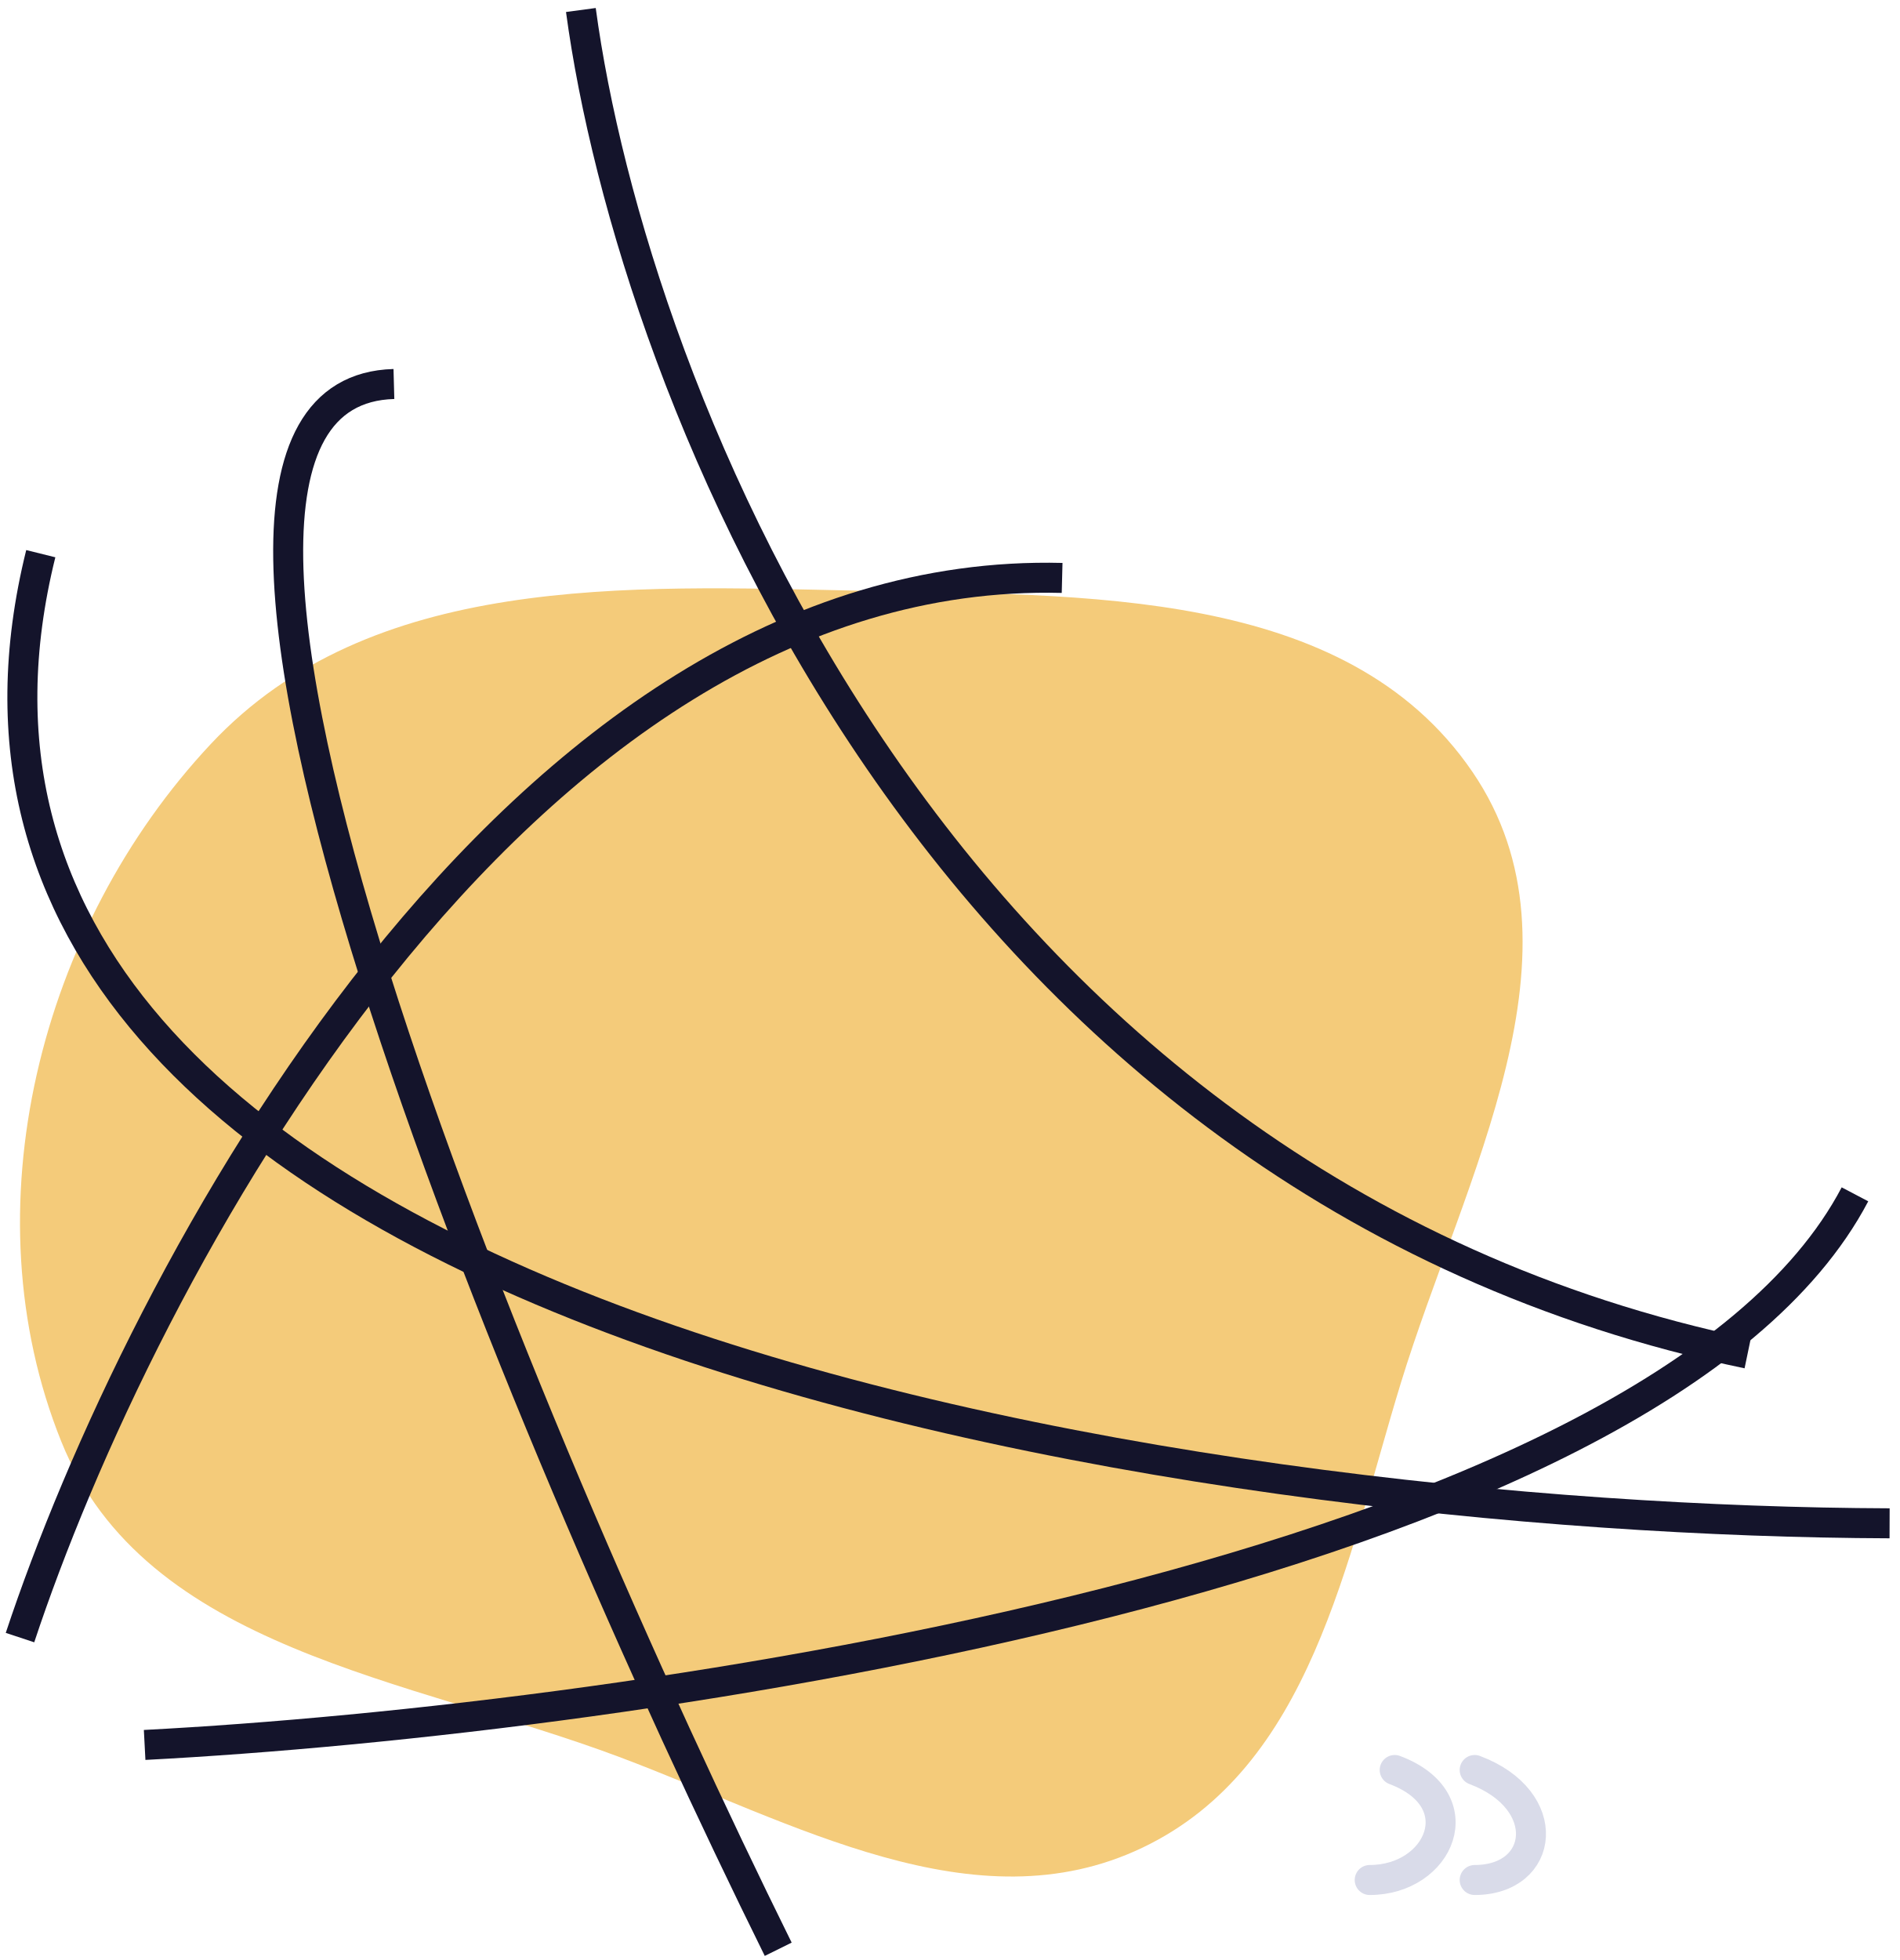
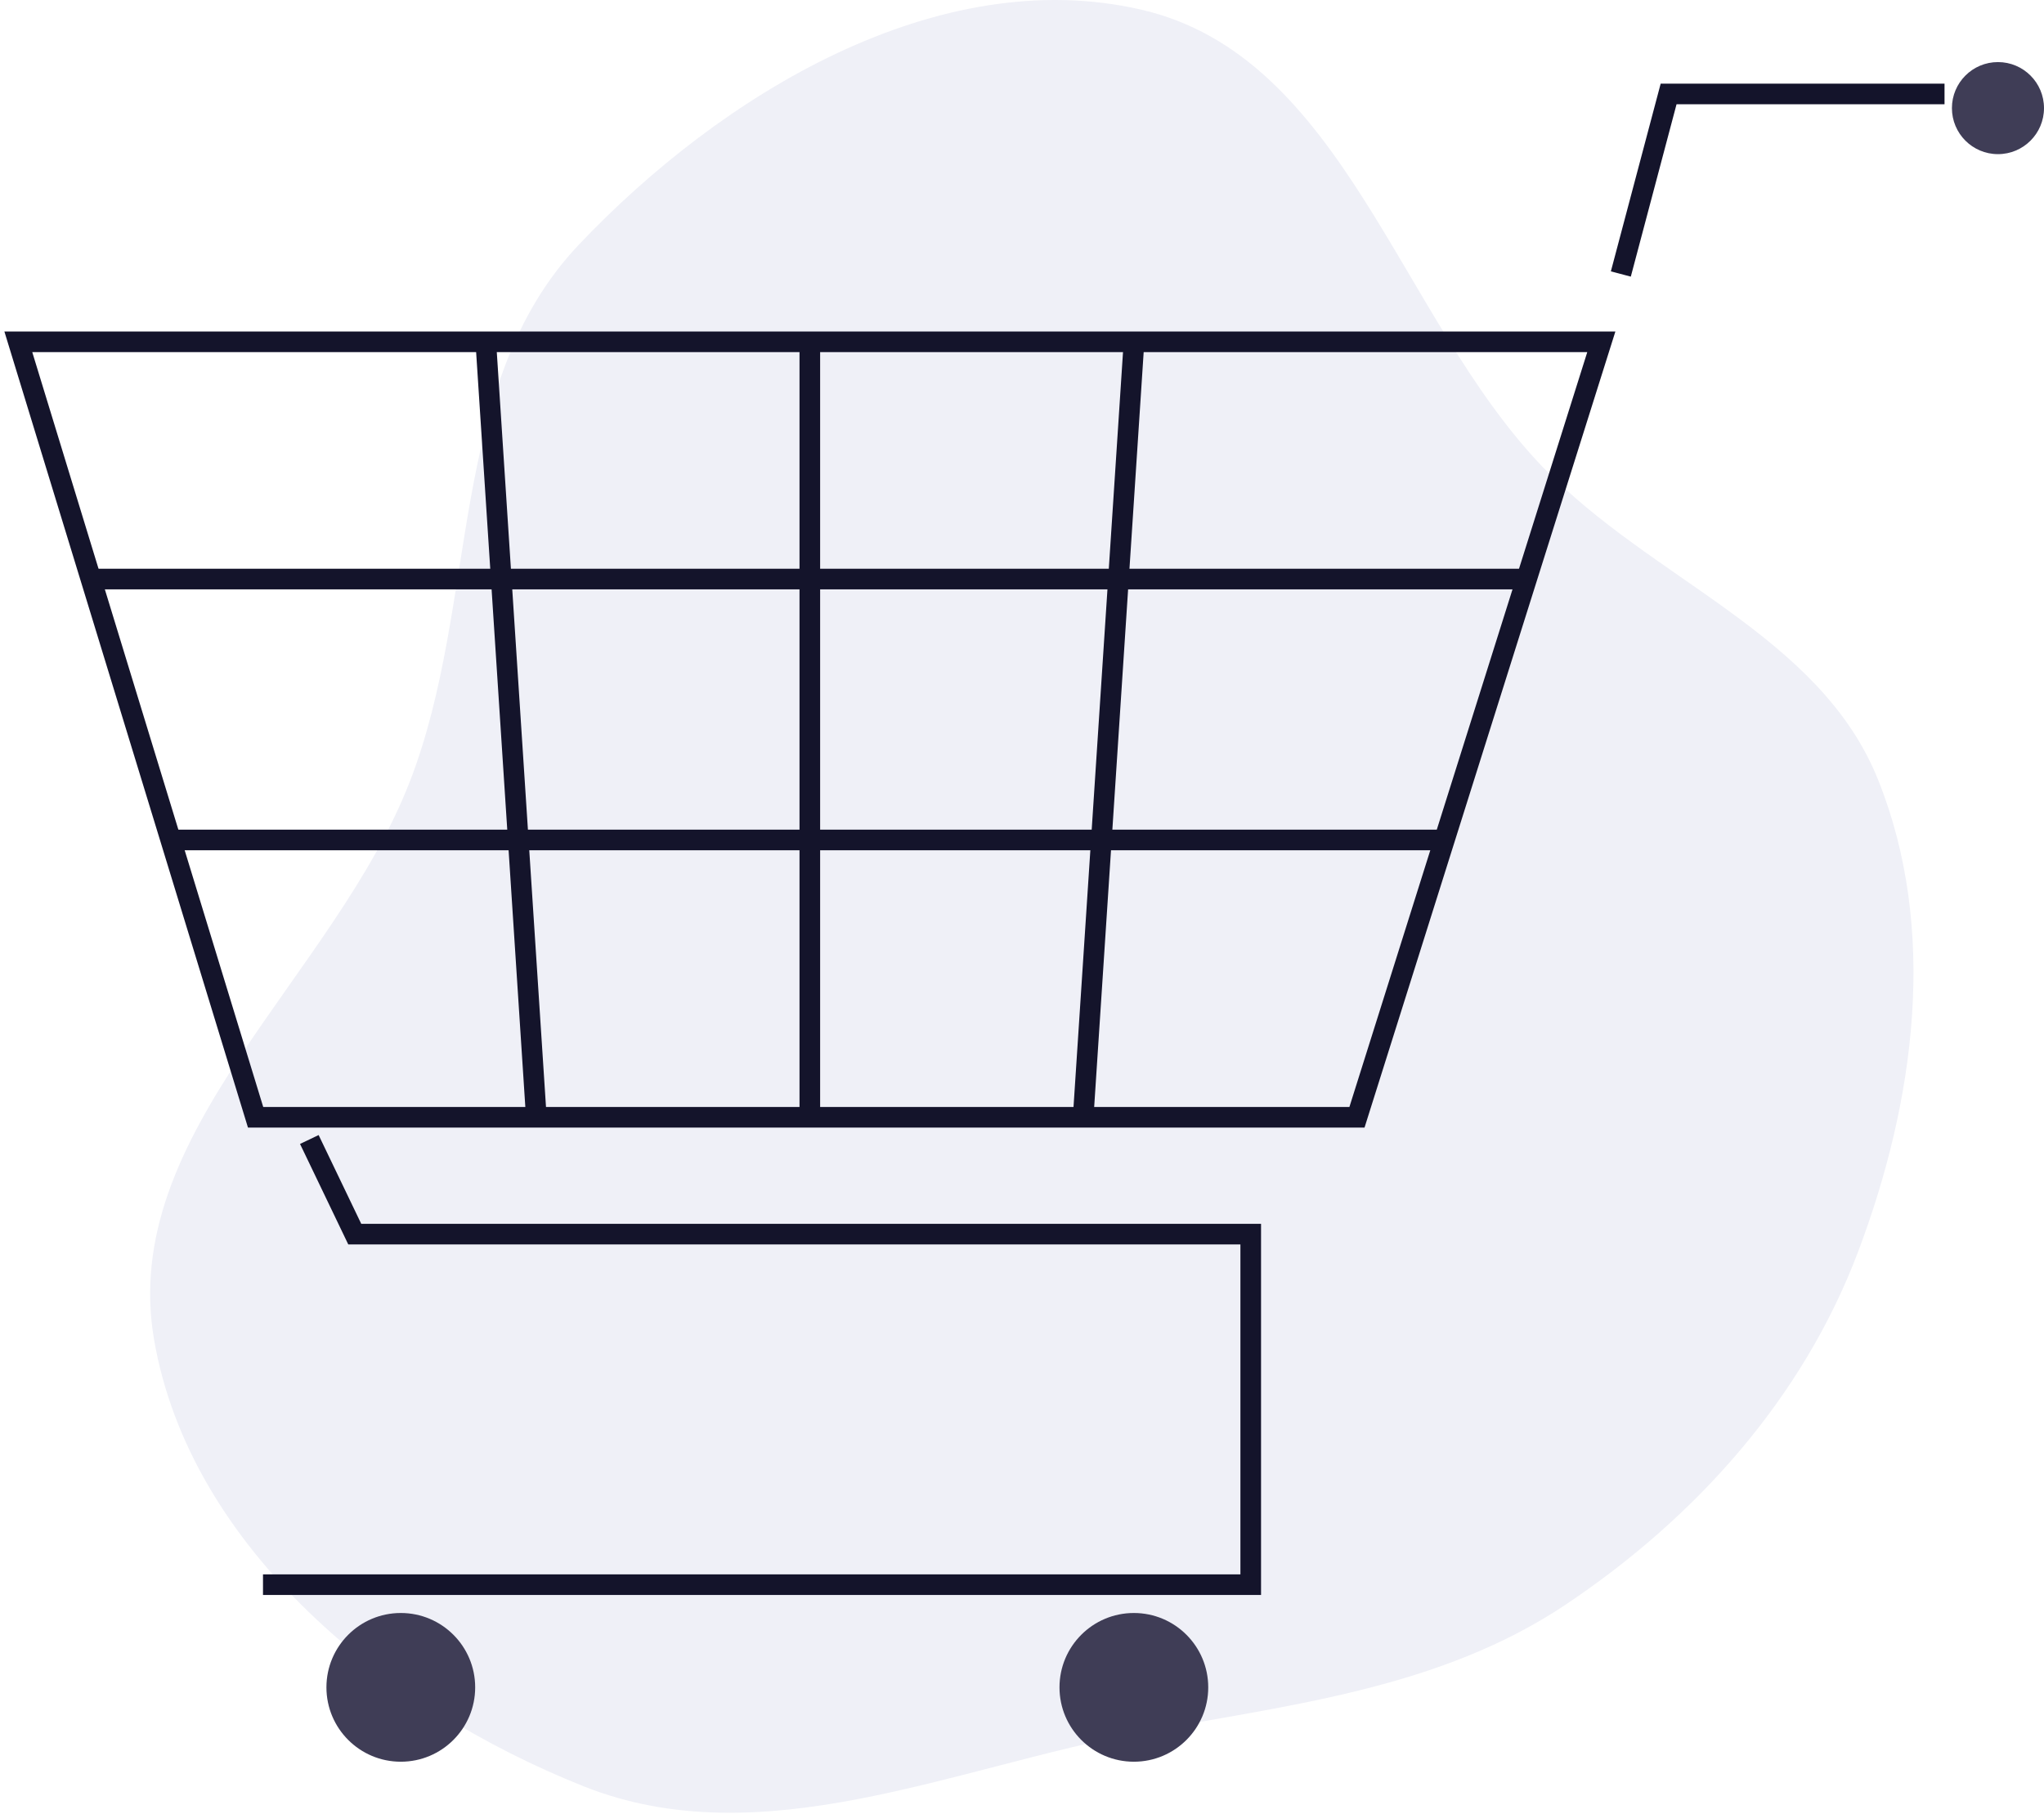
- <svg xmlns="http://www.w3.org/2000/svg" width="190" height="196" viewBox="0 0 190 196" fill="none">
-   <path fill-rule="evenodd" clip-rule="evenodd" d="M85.929 59.071C108.355 59.566 134.624 58.679 147.265 77.171C159.458 95.009 146.436 117.678 140.107 138.327C134.649 156.135 131.118 176.712 114.289 184.758C97.486 192.792 79.381 182.243 61.941 175.697C40.889 167.796 14.529 164.985 6.134 144.162C-3.226 120.947 3.963 92.659 21.096 74.388C37.062 57.363 62.569 58.556 85.929 59.071Z" fill="#F4CB7A" />
-   <path d="M2 163.759C13.889 127.86 51.382 56.407 106.235 57.792" stroke="#14142B" stroke-width="3" />
-   <path d="M77.839 194.926C52.213 143.097 8.649 39.231 39.4 38.4" stroke="#14142B" stroke-width="3" />
-   <path d="M14.467 174.494C63.179 171.955 165.59 157.387 185.537 119.433" stroke="#14142B" stroke-width="3" />
-   <path d="M189.001 152.331C119.395 152.1 -15.037 132.385 4.079 55.368" stroke="#14142B" stroke-width="3" />
-   <path d="M58.1 1C63.179 38.746 93.63 118.464 174.801 135.363" stroke="#14142B" stroke-width="3" />
-   <path d="M139.5 177C147.5 180 144 188 137 188" stroke="#D9DBE9" stroke-width="3" stroke-linecap="round" />
-   <path d="M147.5 177C155.5 180 154.5 188 147.5 188" stroke="#D9DBE9" stroke-width="3" stroke-linecap="round" />
+ <svg xmlns="http://www.w3.org/2000/svg" width="302" height="268" viewBox="0 0 302 268" fill="none">
+   <path fill-rule="evenodd" clip-rule="evenodd" d="M168.598 1.422C198.516 8.31 206.655 46.774 227.885 68.96C243.905 85.7 268.84 93.699 277.479 115.202C286.38 137.358 282.959 162.688 274.513 185.022C266.345 206.625 250.581 224.213 231.399 237.067C212.779 249.544 190.634 251.911 168.598 255.996C140.804 261.148 112.524 274.418 86.257 263.971C57.191 252.41 28.106 228.828 22.77 197.995C17.481 167.435 49.348 144.392 60.558 115.476C70.826 88.993 65.973 56.798 85.504 36.179C106.672 13.833 138.607 -5.483 168.598 1.422Z" fill="#EFF0F7" />
+   <path d="M185.318 235.19H185.818V234.69V181.843V181.343H185.318H53.059L47.059 168.842L46.843 168.392L46.392 168.608L45.448 169.061L44.997 169.277L45.214 169.728L51.635 183.106L51.771 183.389H52.086H183.771V233.144H39.857H39.357V233.644V234.69V235.19H39.857H185.318Z" fill="#14142B" stroke="#14142B" />
+   <path d="M59.218 260.329C65.287 260.329 70.207 255.409 70.207 249.341C70.207 243.272 65.287 238.353 59.218 238.353C53.15 238.353 48.23 243.272 48.23 249.341C48.23 255.409 53.15 260.329 59.218 260.329Z" fill="#3F3D56" />
+   <path d="M167.528 260.329C173.597 260.329 178.516 255.409 178.516 249.341C178.516 243.272 173.597 238.353 167.528 238.353C161.46 238.353 156.54 243.272 156.54 249.341C156.54 255.409 161.46 260.329 167.528 260.329Z" fill="#3F3D56" />
+   <path d="M295.198 22.778C298.954 22.778 302 19.733 302 15.976C302 12.219 298.954 9.174 295.198 9.174C291.441 9.174 288.396 12.219 288.396 15.976C288.396 19.733 291.441 22.778 295.198 22.778Z" fill="#3F3D56" />
+   <path d="M200.875 166.122H201.242L201.352 165.773L237.571 50.817L237.571 50.817L237.785 50.137L237.99 49.486H237.309H2H1.324L1.522 50.133L36.899 165.769L37.007 166.122H37.377H200.875ZM235.2 51.533L199.741 164.076H38.521L4.09 51.533H235.2Z" fill="#14142B" stroke="#14142B" />
+   <path d="M240.112 40.139L240.595 40.267L240.724 39.784L247.324 14.906H286.303H286.803V14.406V13.359V12.859H286.303H246.134H245.749L245.651 13.231L238.745 39.259L238.617 39.742L239.1 39.87L240.112 40.139Z" fill="#14142B" stroke="#14142B" />
+   <path d="M13.434 84.543H12.934V85.043V86.09V86.59H13.434H225.551H226.051V86.09V85.043V84.543H225.551H13.434Z" fill="#14142B" stroke="#14142B" />
+   <path d="M25.229 123.098H24.729V123.598V124.644V125.144H25.229H213.404H213.904V124.644V123.598V123.098H213.404H25.229Z" fill="#14142B" stroke="#14142B" />
+   <path d="M119.128 50.01H118.628V50.51V165.099V165.599H119.128H120.174H120.674V165.099V50.51V50.01H120.174H119.128Z" fill="#14142B" stroke="#14142B" />
+   <path d="M159.017 165.031L158.984 165.53L159.483 165.562L160.527 165.631L161.026 165.664L161.059 165.165L168.571 50.578L168.604 50.079L168.105 50.046L167.06 49.978L166.561 49.945L166.529 50.444L159.017 165.031Z" fill="#14142B" stroke="#14142B" />
+   <path d="M71.22 50.045L70.722 50.077L70.754 50.576L78.222 165.166L78.255 165.665L78.754 165.632L79.798 165.564L80.297 165.532L80.265 165.033L72.796 50.443L72.764 49.944L72.265 49.977L71.22 50.045Z" fill="#14142B" stroke="#14142B" />
</svg>
